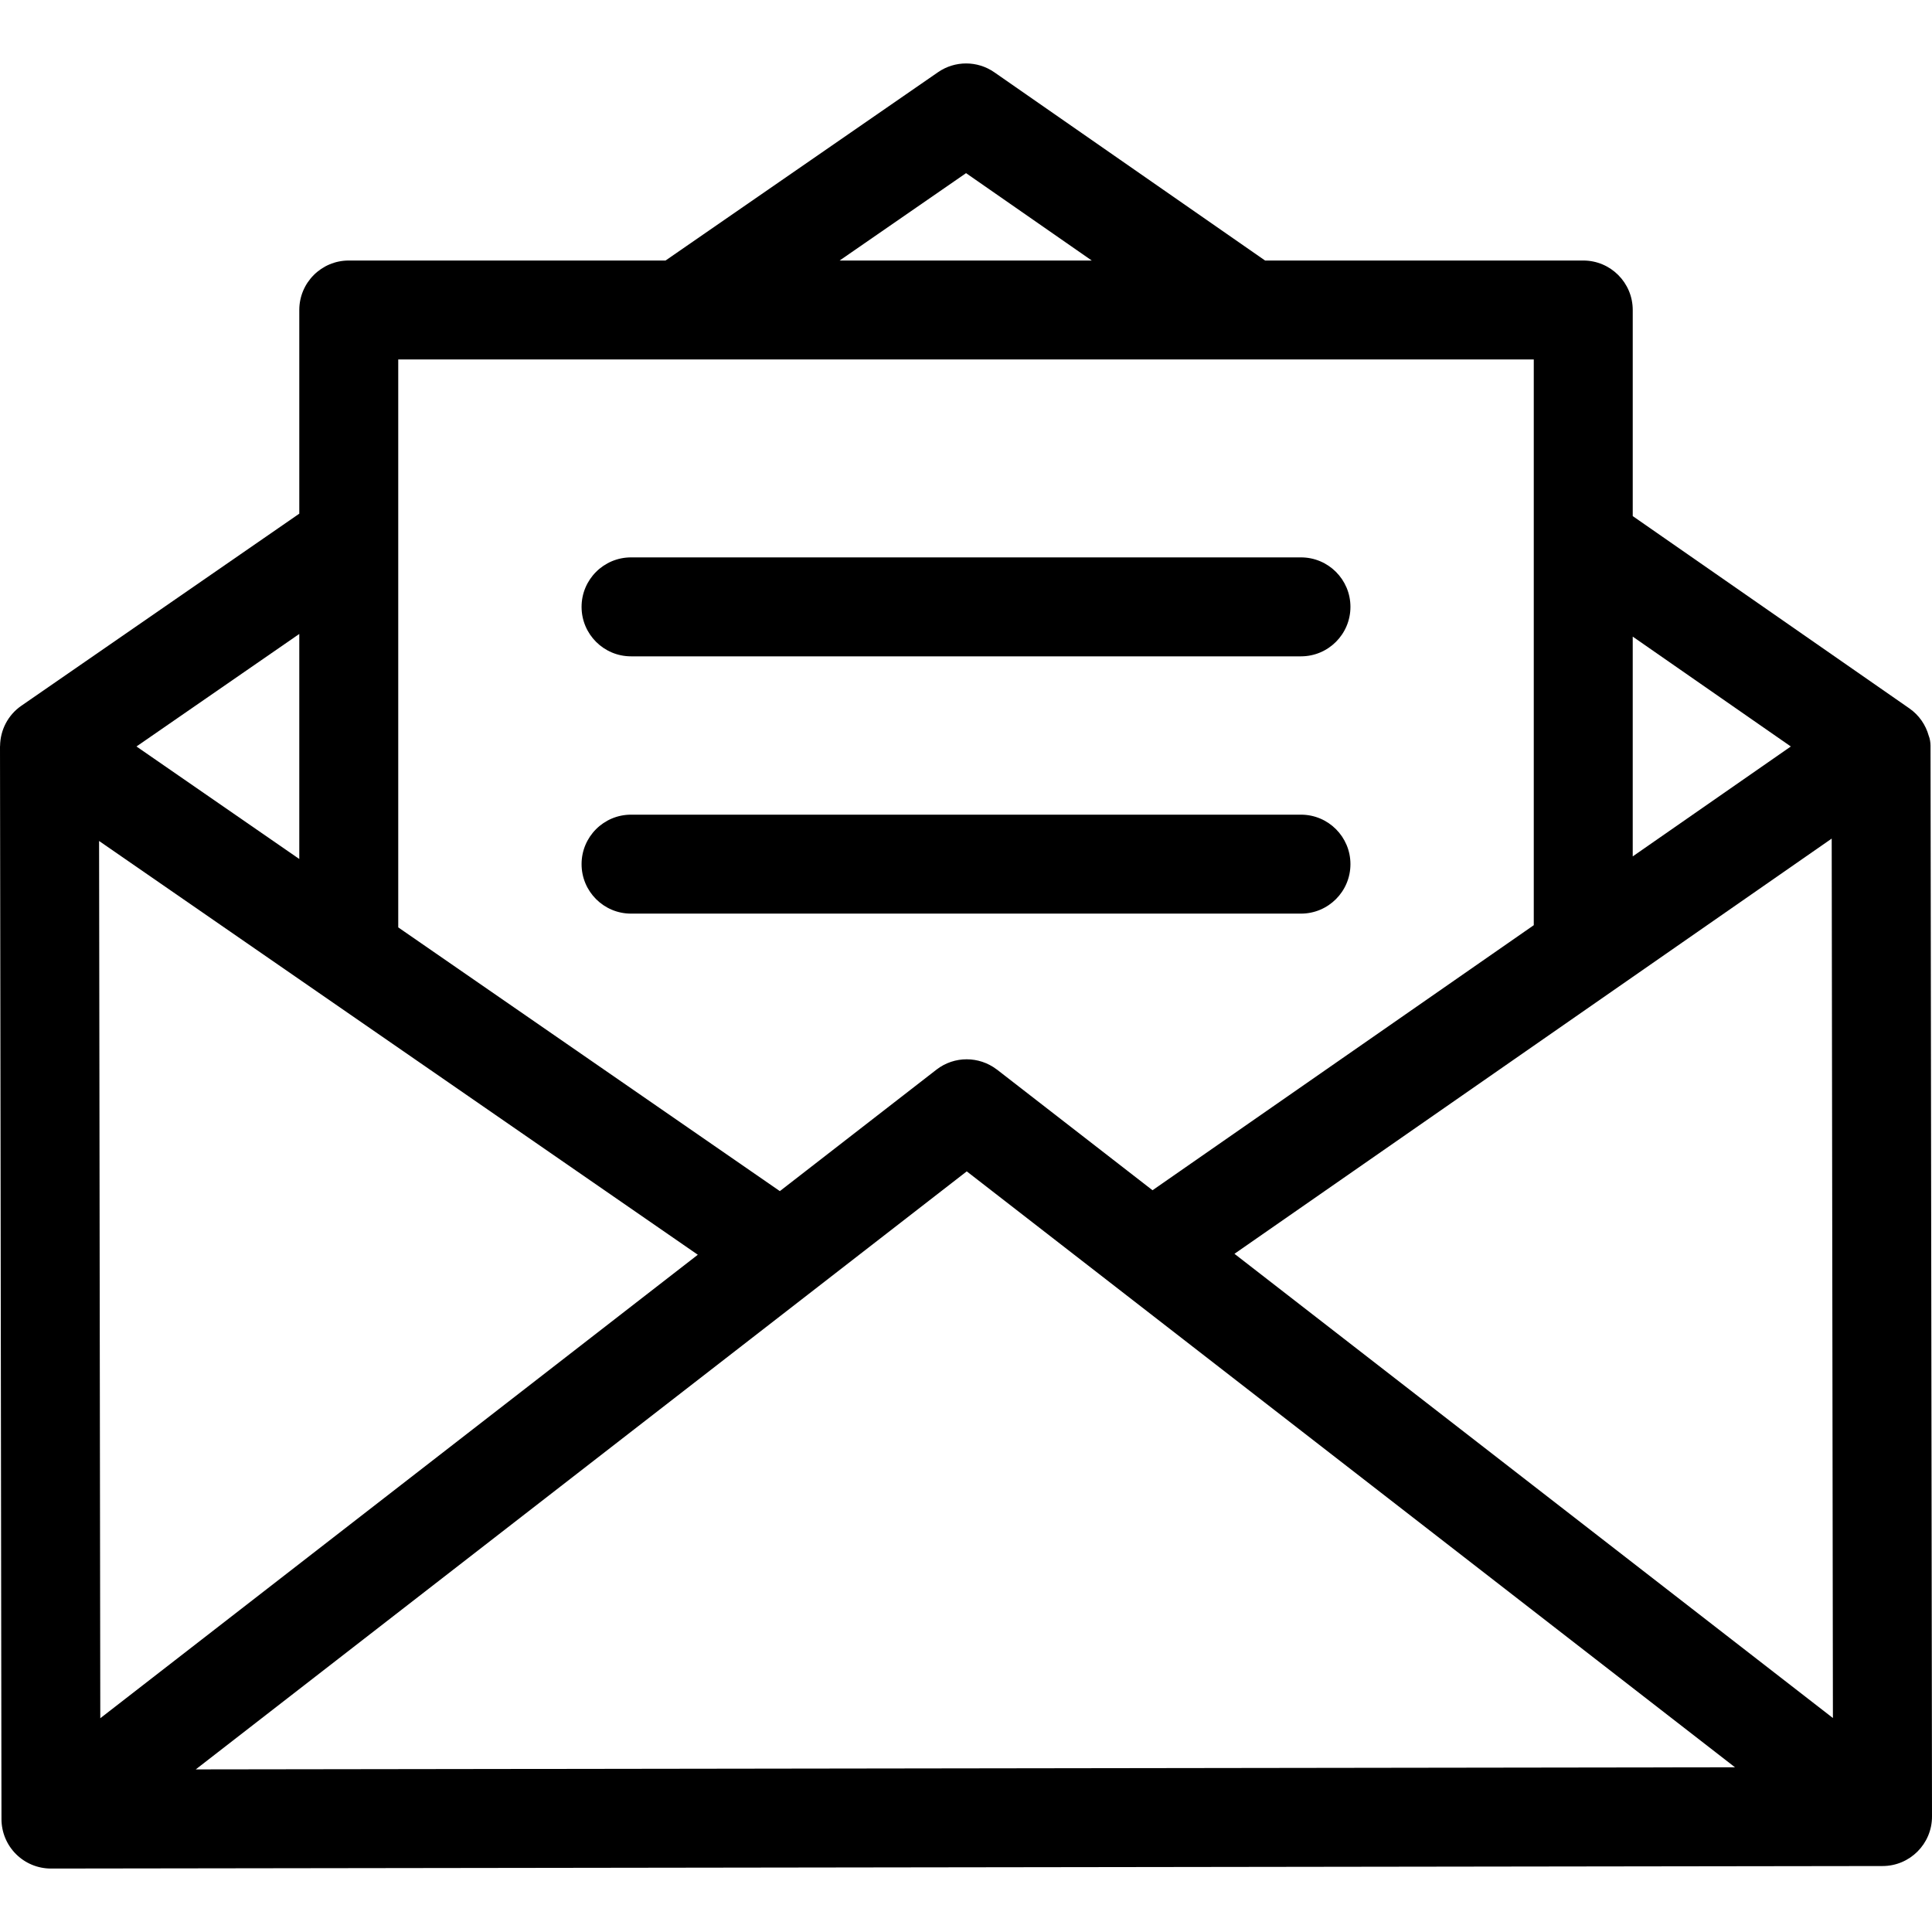
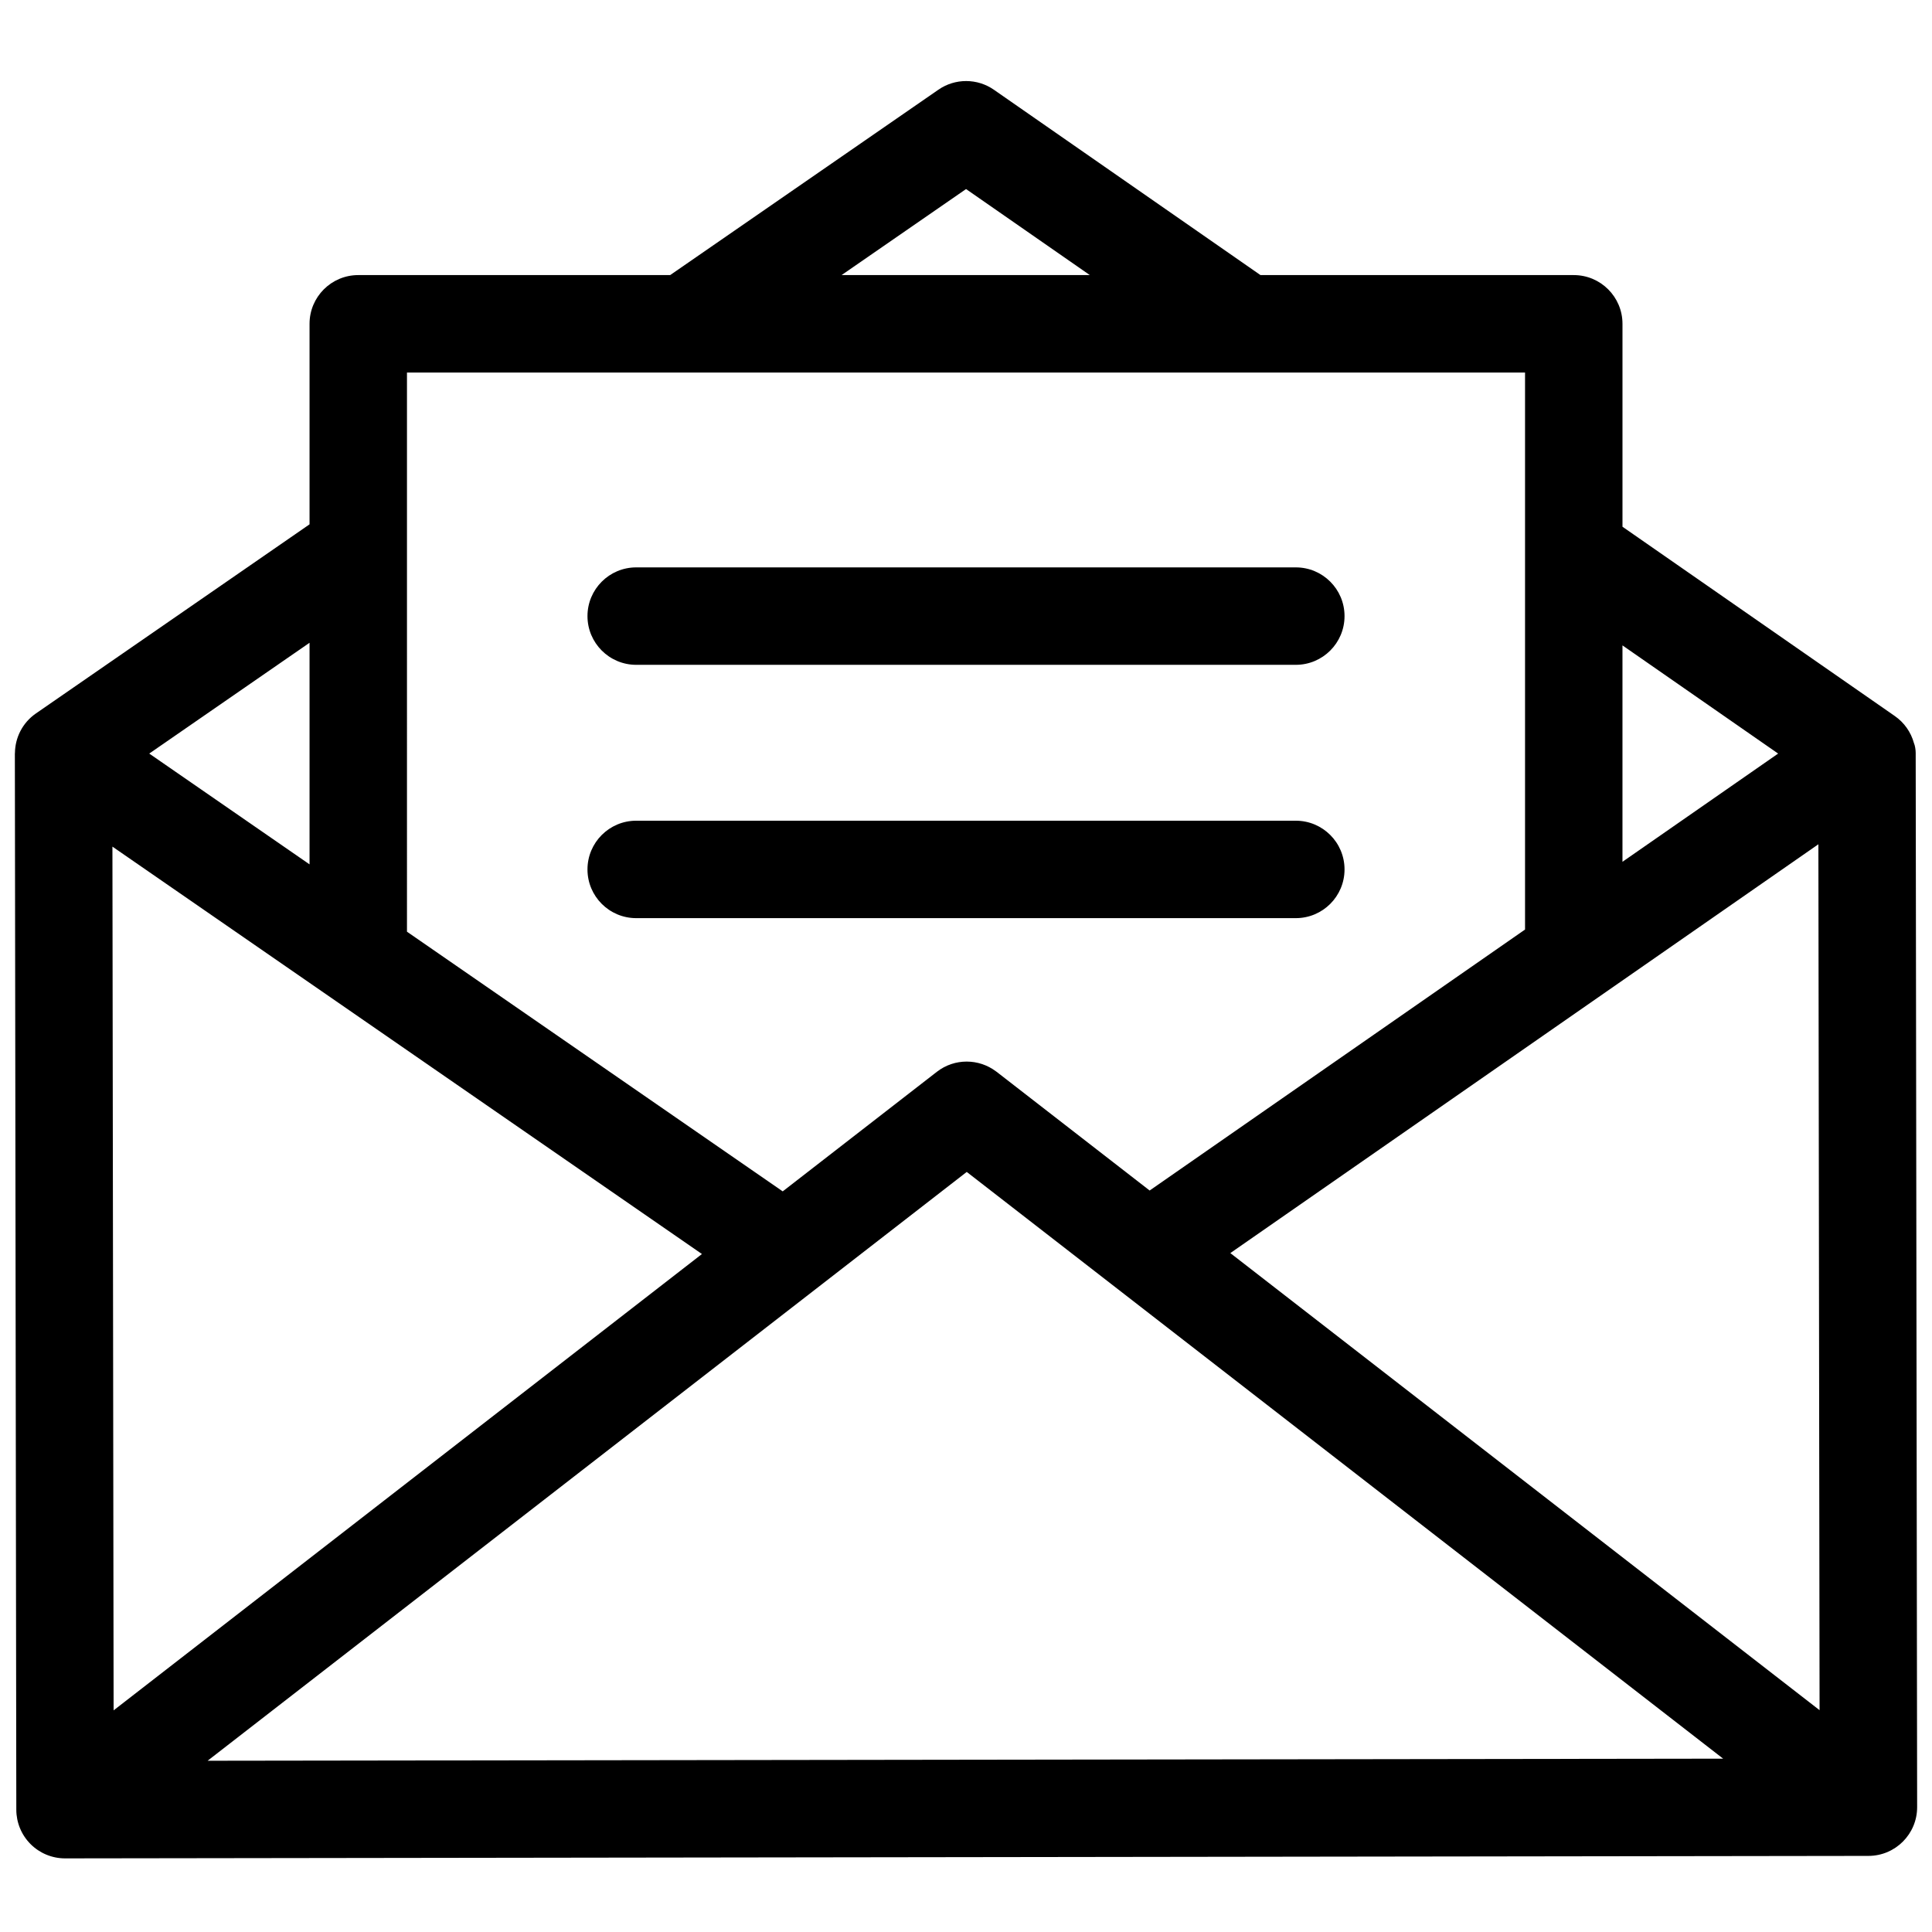
- <svg xmlns="http://www.w3.org/2000/svg" version="1.1" id="Layer_1" x="0px" y="0px" viewBox="0 0 512 512" style="enable-background:new 0 0 512 512;" xml:space="preserve">
-   <g>
-     <g>
-       <path d="M511.609,197.601c-0.001-0.77-0.173-1.933-0.472-2.603c-0.787-2.854-2.536-5.461-5.154-7.281l-73.292-50.948V82.153    c0-7.24-5.872-13.112-13.112-13.112H335.26l-71.743-49.878c-4.484-3.121-10.437-3.134-14.935-0.026l-72.206,49.904H92.426    c-7.242,0-13.112,5.872-13.112,13.112v53.973L5.666,187.027c-3.623,2.504-5.583,6.507-5.645,10.6    C0.017,197.704,0,197.777,0,197.857l0.391,284.235c0.005,3.477,1.391,6.81,3.852,9.266c2.458,2.451,5.788,3.827,9.26,3.827    c0.007,0,0.012,0,0.018,0l485.385-0.667c7.24-0.01,13.104-5.889,13.094-13.13L511.609,197.601z M432.69,168.708l41.898,29.118    l-41.898,29.128V168.708z M256.015,45.884l33.31,23.156h-66.812L256.015,45.884z M105.538,95.265h300.928v149.921L305.43,315.428    l-41.194-31.954c-0.064-0.05-0.119-0.081-0.181-0.126c-4.604-3.454-11.116-3.581-15.894,0.126l-41.493,32.185l-101.13-69.893    V95.265z M79.314,168.003v59.64l-43.146-29.819L79.314,168.003z M26.258,222.867l158.669,109.655L26.578,455.346L26.258,222.867z     M51.875,468.909l204.324-158.484l203.591,157.923L51.875,468.909z M327.144,332.271l158.276-110.036l0.32,233.059    L327.144,332.271z" />
-     </g>
-   </g>
-   <g>
-     <g>
-       <path d="M344.77,147.713H167.234c-7.24,0-13.112,5.872-13.112,13.112s5.872,13.112,13.112,13.112H344.77    c7.242,0,13.112-5.872,13.112-13.112S352.012,147.713,344.77,147.713z" />
-     </g>
-   </g>
-   <g>
-     <g>
-       <path d="M344.77,215.895H167.234c-7.24,0-13.112,5.872-13.112,13.112c0,7.24,5.872,13.112,13.112,13.112H344.77    c7.242,0,13.112-5.872,13.112-13.112C357.882,221.767,352.012,215.895,344.77,215.895z" />
-     </g>
-   </g>
-   <g>
- </g>
-   <g>
- </g>
-   <g>
- </g>
-   <g>
- </g>
-   <g>
- </g>
-   <g>
- </g>
-   <g>
- </g>
-   <g>
- </g>
-   <g>
- </g>
-   <g>
- </g>
-   <g>
- </g>
-   <g>
- </g>
-   <g>
- </g>
-   <g>
- </g>
-   <g>
- </g>
+ <svg xmlns="http://www.w3.org/2000/svg" width="520" height="520">
+   <path d="M260.055 21.814a13.086 13.086 0 0 0-7.473 2.323L180.377 74.04H96.426c-7.242 0-13.112 5.871-13.112 13.111v53.975l-73.648 50.9c-3.623 2.504-5.583 6.507-5.645 10.6-.004.077-.021.15-.021.23l.39 284.235a13.117 13.117 0 0 0 3.852 9.265 13.119 13.119 0 0 0 9.262 3.829h.017l485.385-.668c7.24-.01 13.104-5.888 13.094-13.13l-.39-283.786c-.002-.77-.174-1.934-.473-2.604a13.07 13.07 0 0 0-5.155-7.281l-73.29-50.947V87.152c0-7.24-5.874-13.111-13.114-13.111H339.26l-71.742-49.879a13.091 13.091 0 0 0-7.463-2.348zm-.04 29.07l33.31 23.155h-66.811zm-150.478 49.382h300.93v149.92L309.43 320.428l-41.194-31.953c-.064-.05-.12-.082-.181-.127-4.604-3.454-11.117-3.58-15.895.127l-41.492 32.183-101.13-69.892zm61.697 52.447c-7.24 0-13.113 5.871-13.113 13.111s5.873 13.114 13.113 13.114H348.77c7.242 0 13.113-5.874 13.113-13.114 0-7.24-5.871-13.111-13.113-13.111zm-87.92 20.29v59.64l-43.146-29.819zm353.375.704l41.899 29.12-41.899 29.126zm-265.455 47.188c-7.24 0-13.113 5.873-13.113 13.113 0 7.24 5.873 13.111 13.113 13.111H348.77c7.242 0 13.113-5.871 13.113-13.111s-5.871-13.113-13.113-13.113zm318.186 6.34l.32 233.06L331.145 337.27zm-459.162.632l158.67 109.654-158.35 122.825zm229.941 87.559l203.59 157.922-407.914.56z" />
</svg>
